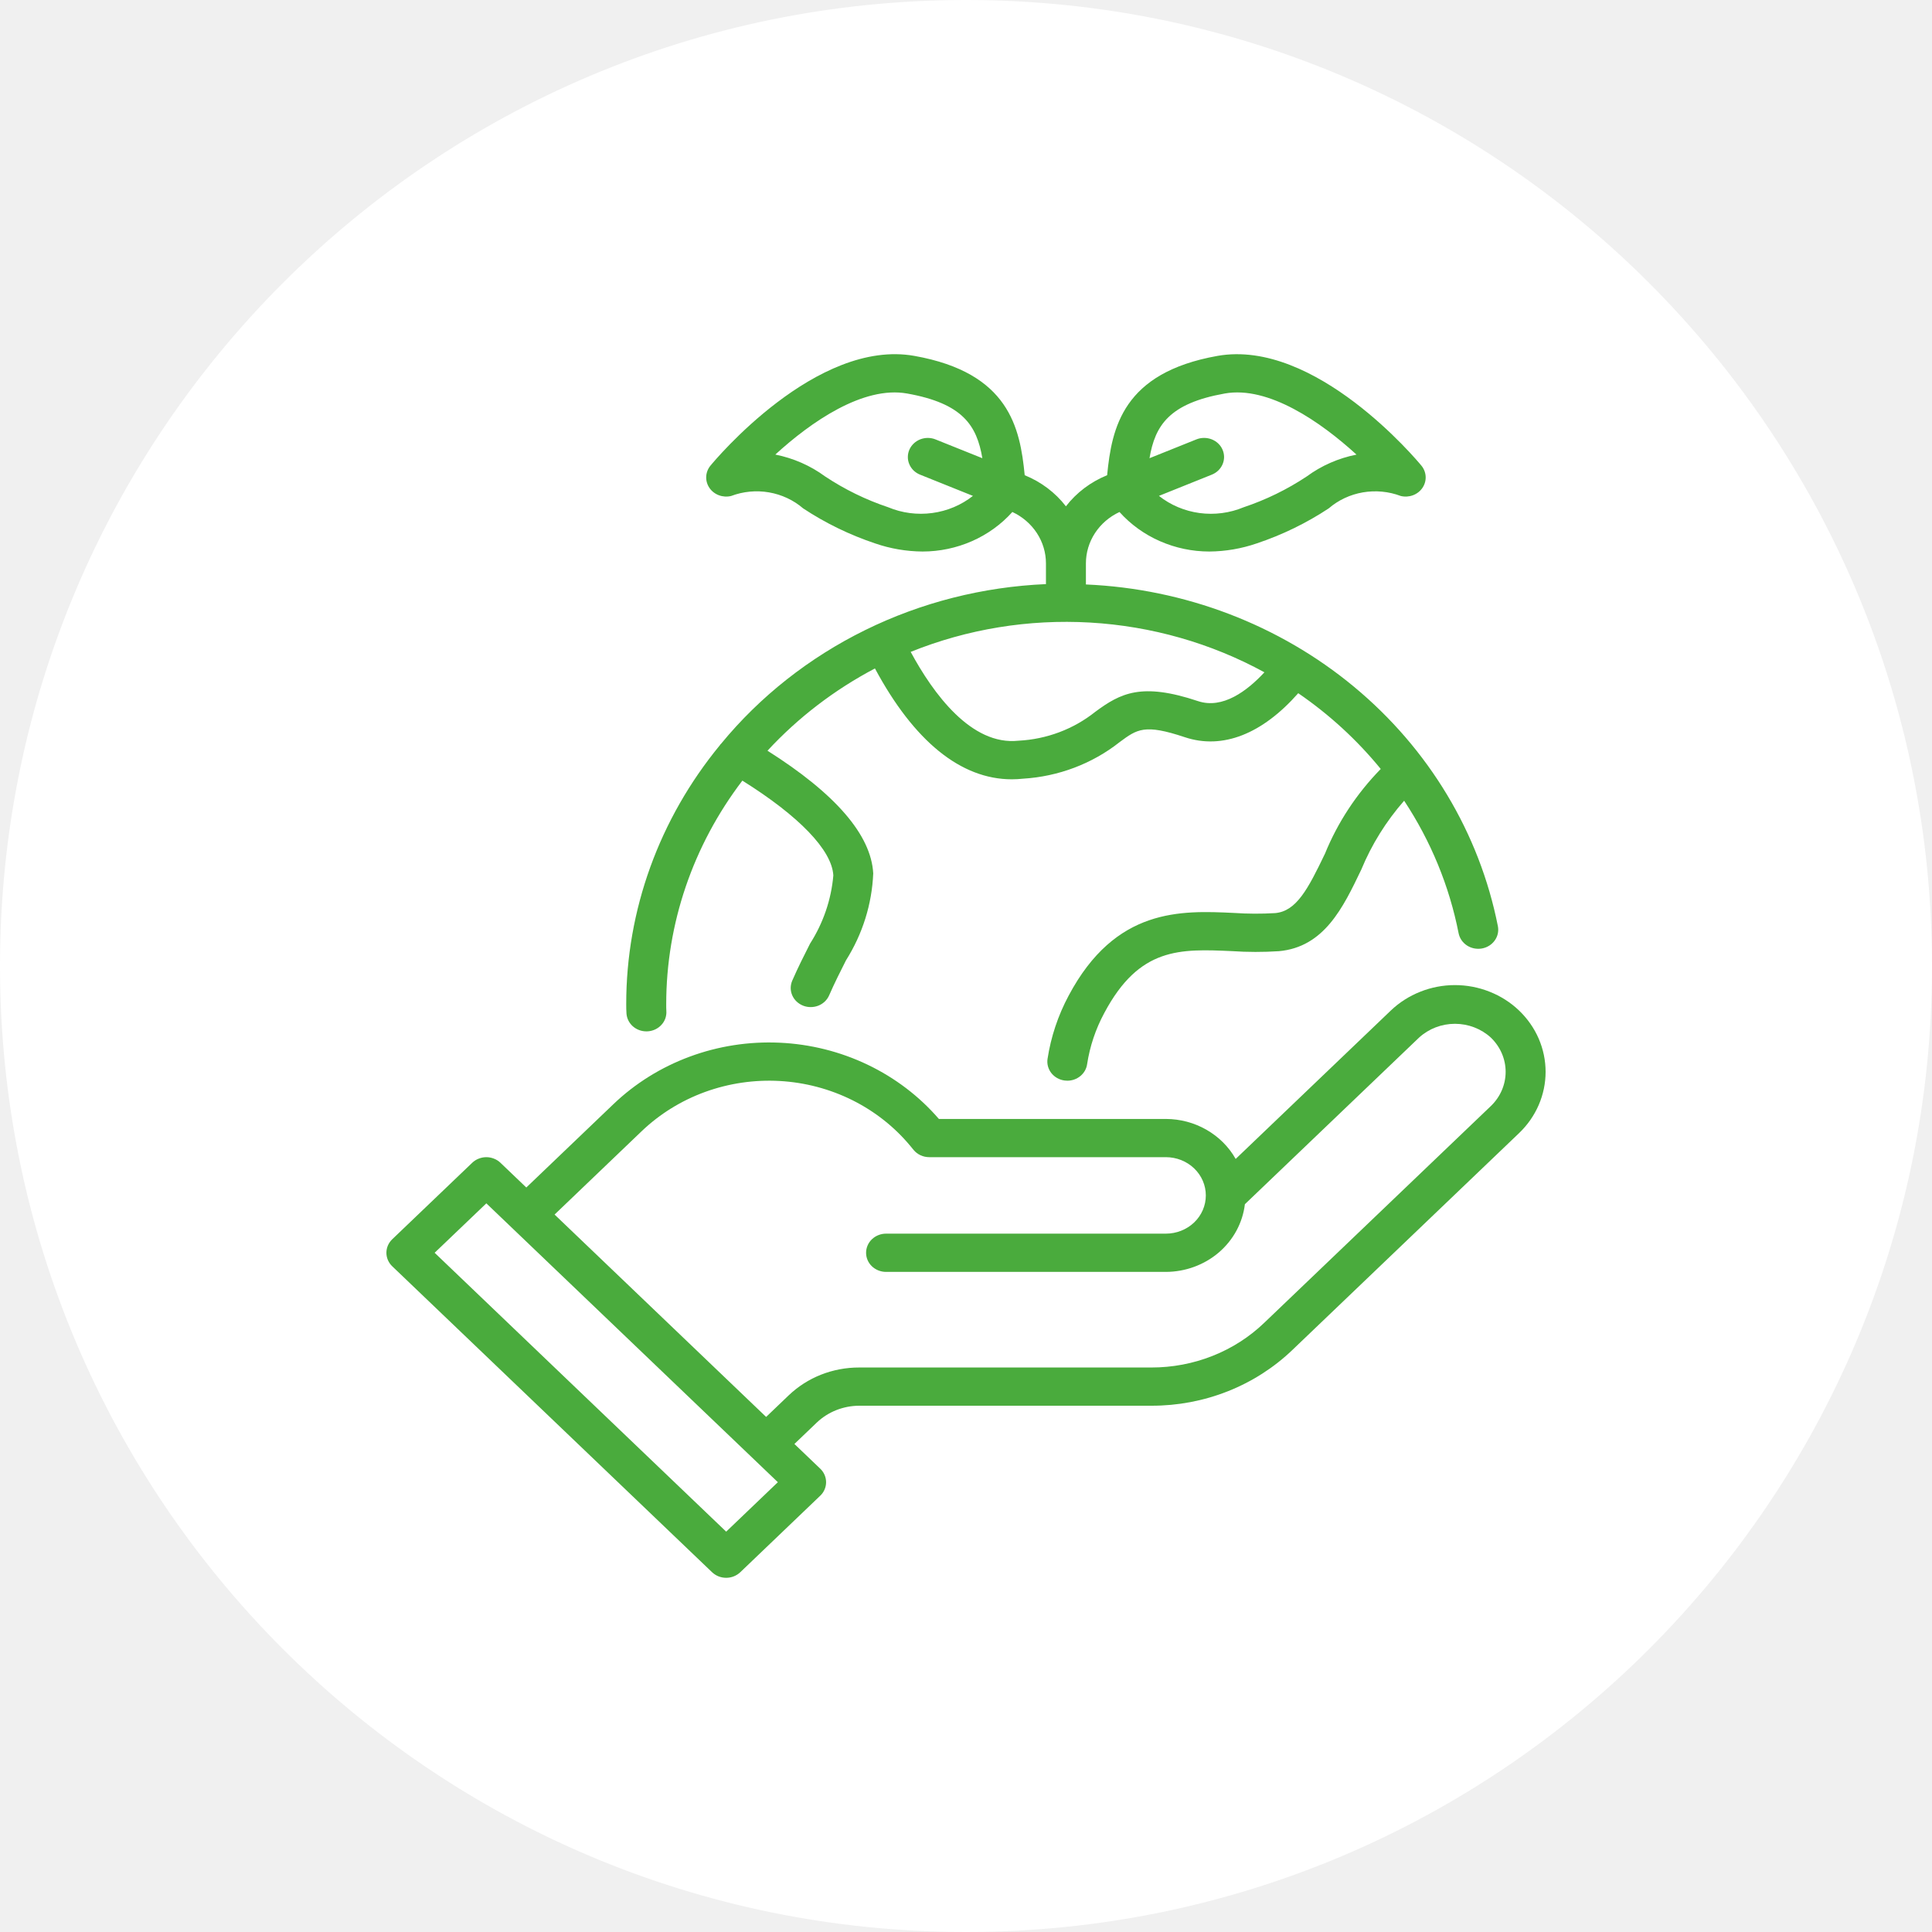
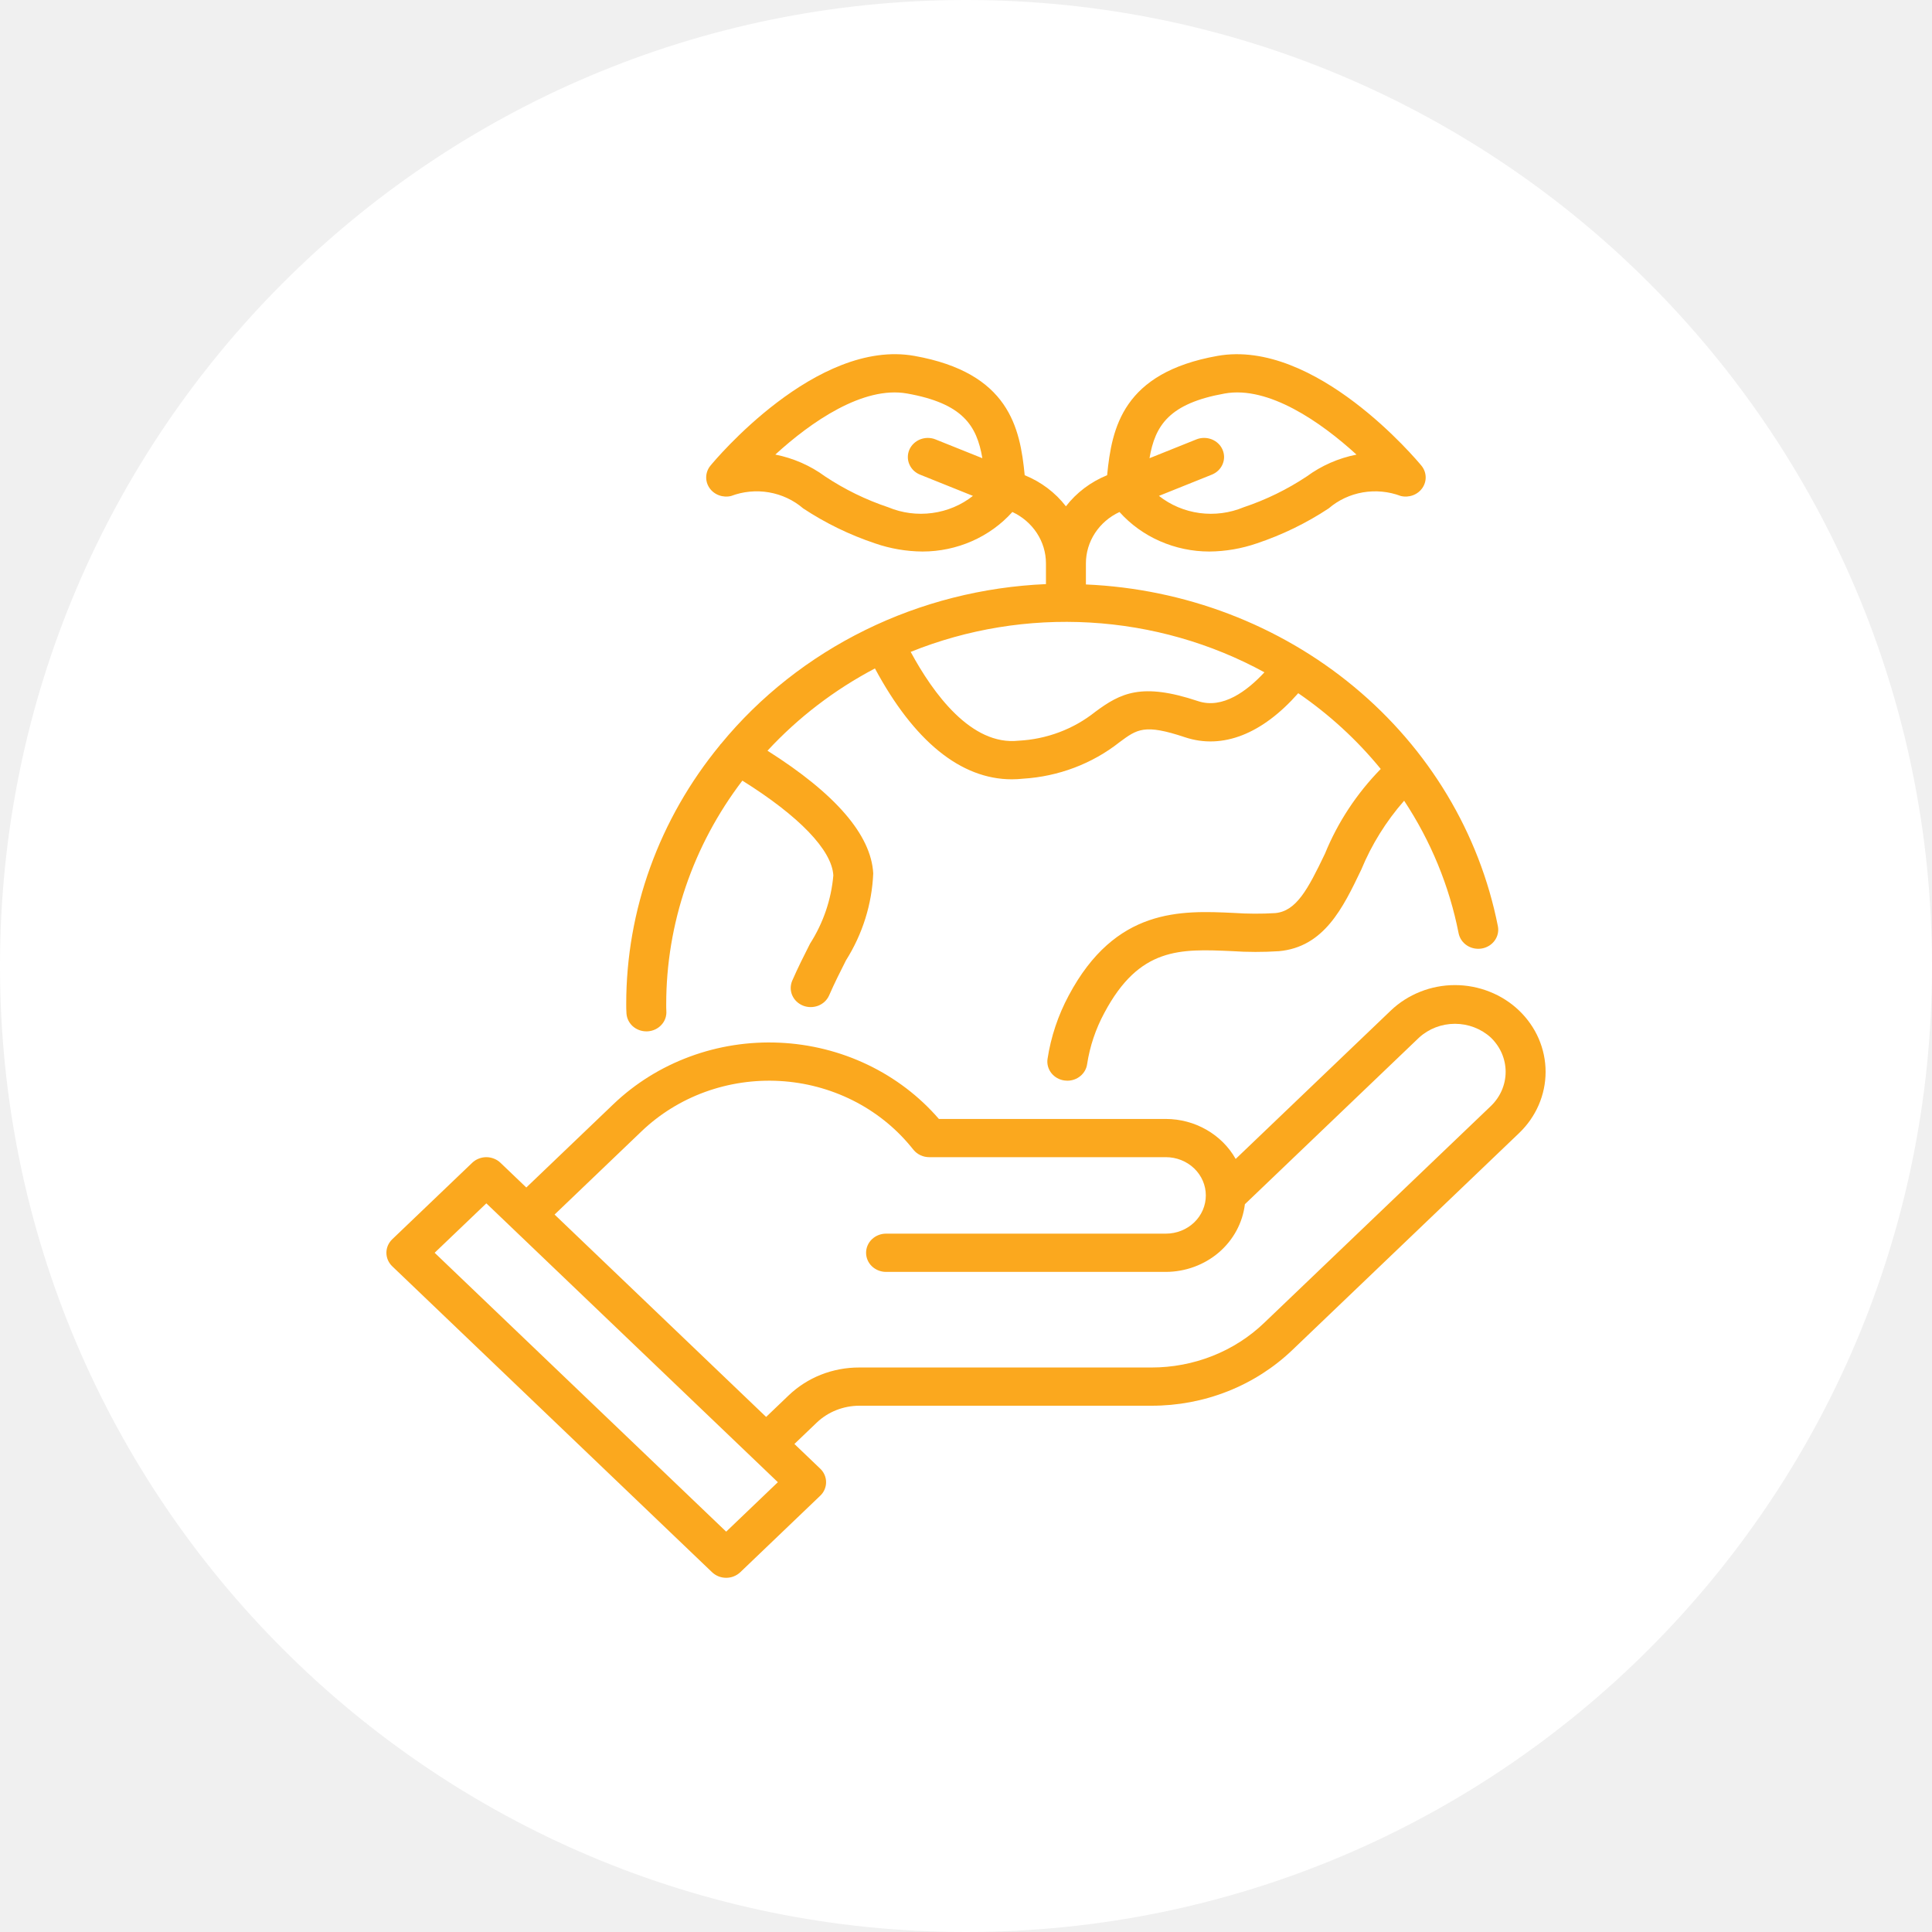
<svg xmlns="http://www.w3.org/2000/svg" width="60" height="60" viewBox="0 0 60 60" fill="none">
  <circle cx="30" cy="30" r="30" fill="white" />
-   <path d="M47.175 31.382C46.914 31.132 46.604 30.934 46.262 30.799C45.92 30.663 45.554 30.593 45.185 30.593C44.815 30.593 44.449 30.663 44.108 30.799C43.766 30.934 43.456 31.132 43.194 31.382L38.375 35.992C38.164 35.618 37.851 35.305 37.469 35.086C37.088 34.867 36.652 34.751 36.207 34.75H29.158C28.551 34.047 27.798 33.474 26.946 33.066C26.094 32.658 25.162 32.425 24.21 32.382C23.259 32.339 22.308 32.486 21.42 32.815C20.531 33.144 19.724 33.646 19.05 34.291L16.345 36.879L15.542 36.111C15.485 36.056 15.416 36.012 15.341 35.983C15.266 35.953 15.185 35.937 15.103 35.937C15.022 35.937 14.941 35.953 14.866 35.983C14.791 36.012 14.722 36.056 14.665 36.111L12.182 38.486C12.124 38.541 12.079 38.607 12.047 38.679C12.016 38.751 12 38.828 12 38.906C12 38.984 12.016 39.061 12.047 39.133C12.079 39.205 12.124 39.271 12.182 39.326L22.113 48.826C22.171 48.881 22.239 48.925 22.314 48.955C22.39 48.985 22.47 49 22.552 49C22.633 49 22.714 48.985 22.789 48.955C22.864 48.925 22.933 48.881 22.991 48.826L25.473 46.451C25.531 46.396 25.577 46.331 25.608 46.258C25.639 46.186 25.655 46.109 25.655 46.031C25.655 45.953 25.639 45.876 25.608 45.804C25.577 45.732 25.531 45.666 25.473 45.611L24.671 44.844L25.367 44.178C25.717 43.845 26.19 43.658 26.683 43.656H35.755C36.571 43.658 37.378 43.506 38.132 43.207C38.885 42.909 39.569 42.47 40.144 41.917L47.175 35.191C47.437 34.941 47.644 34.644 47.786 34.317C47.927 33.99 48 33.64 48 33.287C48 32.933 47.927 32.583 47.786 32.256C47.644 31.929 47.437 31.633 47.175 31.382ZM22.552 47.567L13.498 38.906L15.104 37.371L24.157 46.031L22.552 47.567ZM46.298 34.351L39.266 41.077C38.806 41.52 38.259 41.871 37.656 42.109C37.054 42.348 36.407 42.47 35.755 42.469H26.683C26.276 42.468 25.872 42.544 25.495 42.693C25.119 42.842 24.777 43.062 24.489 43.338L23.793 44.004L17.223 37.719L19.928 35.13C20.487 34.596 21.157 34.181 21.895 33.912C22.634 33.644 23.423 33.527 24.212 33.571C25 33.615 25.77 33.818 26.471 34.167C27.171 34.516 27.787 35.003 28.277 35.596L28.372 35.712C28.43 35.782 28.504 35.839 28.589 35.878C28.673 35.917 28.765 35.937 28.859 35.937H36.207C36.536 35.937 36.852 36.062 37.085 36.285C37.318 36.508 37.448 36.81 37.448 37.125C37.448 37.44 37.318 37.742 37.085 37.965C36.852 38.187 36.536 38.312 36.207 38.312H27.517C27.353 38.312 27.195 38.375 27.078 38.486C26.962 38.598 26.897 38.749 26.897 38.906C26.897 39.064 26.962 39.215 27.078 39.326C27.195 39.437 27.353 39.5 27.517 39.5H36.207C36.814 39.498 37.399 39.283 37.852 38.896C38.304 38.508 38.592 37.975 38.661 37.398L44.072 32.222C44.372 31.948 44.77 31.795 45.185 31.795C45.599 31.795 45.998 31.948 46.298 32.222C46.444 32.362 46.56 32.528 46.639 32.71C46.718 32.893 46.759 33.089 46.759 33.287C46.759 33.484 46.718 33.68 46.639 33.863C46.56 34.045 46.444 34.211 46.298 34.351Z" fill="#4AAB3D" />
-   <path d="M22.393 23.099C22.384 23.111 22.371 23.117 22.363 23.13C22.361 23.133 22.361 23.137 22.359 23.14C20.472 25.433 19.446 28.268 19.448 31.187C19.448 31.284 19.449 31.381 19.456 31.478C19.467 31.628 19.537 31.768 19.651 31.871C19.766 31.973 19.917 32.03 20.074 32.03C20.089 32.03 20.104 32.03 20.118 32.029C20.199 32.023 20.279 32.003 20.352 31.968C20.425 31.933 20.49 31.885 20.543 31.826C20.597 31.767 20.638 31.699 20.664 31.625C20.689 31.551 20.7 31.473 20.694 31.395C20.689 31.326 20.69 31.257 20.69 31.187C20.69 28.692 21.518 26.26 23.055 24.243C24.81 25.34 25.837 26.399 25.88 27.188C25.815 27.939 25.567 28.664 25.156 29.307C24.973 29.668 24.781 30.048 24.604 30.454C24.573 30.526 24.557 30.604 24.556 30.682C24.556 30.759 24.572 30.837 24.603 30.909C24.666 31.055 24.787 31.17 24.939 31.231C25.014 31.261 25.095 31.276 25.176 31.276C25.258 31.276 25.338 31.261 25.414 31.232C25.566 31.172 25.687 31.056 25.75 30.911C25.918 30.526 26.1 30.166 26.273 29.824C26.788 29.007 27.079 28.079 27.119 27.125C27.055 25.928 25.943 24.647 23.835 23.314C24.786 22.285 25.915 21.421 27.172 20.759C28.381 23.012 29.835 24.202 31.424 24.202C31.539 24.202 31.655 24.195 31.77 24.183C32.87 24.116 33.92 23.719 34.771 23.047C35.317 22.643 35.544 22.476 36.797 22.895C37.967 23.285 39.2 22.796 40.318 21.528C41.285 22.191 42.148 22.984 42.88 23.881C42.133 24.645 41.545 25.537 41.148 26.512C40.618 27.617 40.26 28.298 39.602 28.357C39.174 28.383 38.745 28.381 38.318 28.352C36.68 28.275 34.643 28.184 33.188 30.92C32.858 31.537 32.637 32.201 32.532 32.886C32.509 33.042 32.552 33.2 32.651 33.326C32.751 33.452 32.898 33.535 33.061 33.556C33.09 33.56 33.119 33.562 33.148 33.562C33.297 33.562 33.442 33.51 33.554 33.416C33.667 33.322 33.741 33.193 33.761 33.051C33.846 32.495 34.026 31.956 34.296 31.457C35.386 29.407 36.655 29.467 38.259 29.538C38.744 29.571 39.231 29.571 39.716 29.54C41.124 29.413 41.71 28.189 42.276 27.006C42.597 26.229 43.046 25.507 43.607 24.867C44.437 26.124 45.011 27.52 45.298 28.981C45.313 29.057 45.344 29.131 45.388 29.196C45.432 29.261 45.49 29.318 45.557 29.362C45.624 29.406 45.7 29.437 45.78 29.453C45.86 29.469 45.942 29.47 46.022 29.456C46.102 29.442 46.179 29.412 46.247 29.37C46.316 29.327 46.374 29.272 46.42 29.208C46.467 29.143 46.499 29.071 46.516 28.994C46.532 28.918 46.533 28.839 46.518 28.763C45.947 25.874 44.373 23.254 42.05 21.328C39.728 19.402 36.794 18.283 33.724 18.151V17.495C33.724 17.162 33.822 16.837 34.006 16.555C34.191 16.273 34.454 16.046 34.767 15.901C35.112 16.285 35.54 16.595 36.022 16.806C36.504 17.018 37.028 17.128 37.558 17.128C38.061 17.124 38.559 17.038 39.032 16.875C39.824 16.61 40.575 16.244 41.265 15.788C41.563 15.531 41.931 15.359 42.326 15.291C42.721 15.224 43.128 15.262 43.501 15.403C43.627 15.434 43.759 15.426 43.88 15.381C44.001 15.336 44.104 15.256 44.175 15.152C44.246 15.048 44.281 14.925 44.275 14.801C44.269 14.677 44.223 14.558 44.143 14.461C44.01 14.299 40.849 10.512 37.807 11.053C34.871 11.577 34.527 13.281 34.383 14.758C33.874 14.965 33.432 15.298 33.103 15.724C32.775 15.298 32.333 14.965 31.823 14.758C31.68 13.281 31.336 11.577 28.4 11.053C25.357 10.509 22.197 14.299 22.064 14.461C21.984 14.558 21.938 14.677 21.932 14.801C21.926 14.925 21.961 15.048 22.032 15.152C22.102 15.256 22.206 15.336 22.327 15.381C22.448 15.426 22.58 15.434 22.706 15.403C23.079 15.262 23.486 15.223 23.881 15.291C24.276 15.359 24.644 15.531 24.942 15.788C25.632 16.244 26.383 16.61 27.175 16.875C27.648 17.039 28.146 17.124 28.649 17.128C29.179 17.128 29.703 17.018 30.185 16.806C30.667 16.594 31.095 16.285 31.44 15.9C31.753 16.046 32.016 16.273 32.201 16.555C32.385 16.837 32.483 17.162 32.483 17.495V18.14C30.527 18.224 28.613 18.71 26.872 19.566C25.131 20.422 23.603 21.627 22.393 23.099ZM38.034 12.221C39.394 11.976 41.02 13.106 42.127 14.118C41.566 14.229 41.038 14.461 40.584 14.795C39.978 15.198 39.318 15.521 38.621 15.754C38.192 15.933 37.718 15.995 37.254 15.933C36.79 15.87 36.353 15.686 35.992 15.4L37.633 14.741C37.708 14.711 37.777 14.667 37.834 14.612C37.892 14.556 37.937 14.491 37.968 14.419C37.999 14.346 38.015 14.269 38.015 14.191C38.014 14.113 37.998 14.035 37.966 13.963C37.935 13.891 37.889 13.826 37.831 13.771C37.773 13.716 37.704 13.673 37.628 13.643C37.552 13.614 37.471 13.599 37.39 13.6C37.308 13.6 37.227 13.616 37.152 13.647L35.699 14.23C35.871 13.215 36.307 12.529 38.034 12.221ZM27.586 15.754C26.889 15.521 26.229 15.198 25.623 14.795C25.168 14.46 24.64 14.229 24.078 14.117C25.183 13.106 26.804 11.977 28.172 12.221C29.9 12.529 30.336 13.215 30.508 14.23L29.055 13.647C28.98 13.616 28.899 13.601 28.817 13.6C28.736 13.6 28.655 13.615 28.58 13.644C28.504 13.674 28.436 13.717 28.378 13.772C28.32 13.827 28.274 13.892 28.242 13.964C28.211 14.036 28.194 14.113 28.194 14.191C28.193 14.269 28.209 14.346 28.24 14.418C28.271 14.491 28.316 14.556 28.373 14.612C28.431 14.667 28.499 14.711 28.574 14.741L30.215 15.4C29.854 15.686 29.417 15.87 28.953 15.932C28.488 15.995 28.015 15.933 27.586 15.754ZM37.206 21.774C35.449 21.187 34.8 21.525 34.012 22.108C33.34 22.644 32.506 22.958 31.632 23.003C30.162 23.164 28.978 21.533 28.282 20.245C30.041 19.535 31.947 19.224 33.852 19.334C35.758 19.444 37.611 19.973 39.268 20.879C38.73 21.459 37.971 22.029 37.206 21.774Z" fill="#4AAB3D" />
+   <path d="M47.175 31.382C46.914 31.132 46.604 30.934 46.262 30.799C45.92 30.663 45.554 30.593 45.185 30.593C44.815 30.593 44.449 30.663 44.108 30.799C43.766 30.934 43.456 31.132 43.194 31.382L38.375 35.992C38.164 35.618 37.851 35.305 37.469 35.086C37.088 34.867 36.652 34.751 36.207 34.75H29.158C28.551 34.047 27.798 33.474 26.946 33.066C26.094 32.658 25.162 32.425 24.21 32.382C23.259 32.339 22.308 32.486 21.42 32.815C20.531 33.144 19.724 33.646 19.05 34.291L16.345 36.879L15.542 36.111C15.485 36.056 15.416 36.012 15.341 35.983C15.266 35.953 15.185 35.937 15.103 35.937C15.022 35.937 14.941 35.953 14.866 35.983C14.791 36.012 14.722 36.056 14.665 36.111L12.182 38.486C12.124 38.541 12.079 38.607 12.047 38.679C12.016 38.751 12 38.828 12 38.906C12 38.984 12.016 39.061 12.047 39.133C12.079 39.205 12.124 39.271 12.182 39.326L22.113 48.826C22.171 48.881 22.239 48.925 22.314 48.955C22.39 48.985 22.47 49 22.552 49C22.633 49 22.714 48.985 22.789 48.955C22.864 48.925 22.933 48.881 22.991 48.826L25.473 46.451C25.531 46.396 25.577 46.331 25.608 46.258C25.639 46.186 25.655 46.109 25.655 46.031C25.655 45.953 25.639 45.876 25.608 45.804C25.577 45.732 25.531 45.666 25.473 45.611L24.671 44.844L25.367 44.178C25.717 43.845 26.19 43.658 26.683 43.656H35.755C36.571 43.658 37.378 43.506 38.132 43.207C38.885 42.909 39.569 42.47 40.144 41.917L47.175 35.191C47.437 34.941 47.644 34.644 47.786 34.317C47.927 33.99 48 33.64 48 33.287C48 32.933 47.927 32.583 47.786 32.256C47.644 31.929 47.437 31.633 47.175 31.382ZM22.552 47.567L13.498 38.906L15.104 37.371L24.157 46.031L22.552 47.567ZM46.298 34.351L39.266 41.077C38.806 41.52 38.259 41.871 37.656 42.109C37.054 42.348 36.407 42.47 35.755 42.469H26.683C26.276 42.468 25.872 42.544 25.495 42.693C25.119 42.842 24.777 43.062 24.489 43.338L23.793 44.004L17.223 37.719L19.928 35.13C20.487 34.596 21.157 34.181 21.895 33.912C22.634 33.644 23.423 33.527 24.212 33.571C25 33.615 25.77 33.818 26.471 34.167C27.171 34.516 27.787 35.003 28.277 35.596L28.372 35.712C28.43 35.782 28.504 35.839 28.589 35.878C28.673 35.917 28.765 35.937 28.859 35.937H36.207C36.536 35.937 36.852 36.062 37.085 36.285C37.318 36.508 37.448 36.81 37.448 37.125C37.448 37.44 37.318 37.742 37.085 37.965C36.852 38.187 36.536 38.312 36.207 38.312H27.517C27.353 38.312 27.195 38.375 27.078 38.486C26.962 38.598 26.897 38.749 26.897 38.906C26.897 39.064 26.962 39.215 27.078 39.326C27.195 39.437 27.353 39.5 27.517 39.5H36.207C36.814 39.498 37.399 39.283 37.852 38.896C38.304 38.508 38.592 37.975 38.661 37.398L44.072 32.222C44.372 31.948 44.77 31.795 45.185 31.795C45.599 31.795 45.998 31.948 46.298 32.222C46.444 32.362 46.56 32.528 46.639 32.71C46.718 32.893 46.759 33.089 46.759 33.287C46.759 33.484 46.718 33.68 46.639 33.863C46.56 34.045 46.444 34.211 46.298 34.351Z" fill="#FBA81E" />
+   <path d="M22.393 23.099C22.384 23.111 22.371 23.117 22.363 23.13C22.361 23.133 22.361 23.137 22.359 23.14C20.472 25.433 19.446 28.268 19.448 31.187C19.448 31.284 19.449 31.381 19.456 31.478C19.467 31.628 19.537 31.768 19.651 31.871C19.766 31.973 19.917 32.03 20.074 32.03C20.089 32.03 20.104 32.03 20.118 32.029C20.199 32.023 20.279 32.003 20.352 31.968C20.425 31.933 20.49 31.885 20.543 31.826C20.597 31.767 20.638 31.699 20.664 31.625C20.689 31.551 20.7 31.473 20.694 31.395C20.689 31.326 20.69 31.257 20.69 31.187C20.69 28.692 21.518 26.26 23.055 24.243C24.81 25.34 25.837 26.399 25.88 27.188C25.815 27.939 25.567 28.664 25.156 29.307C24.973 29.668 24.781 30.048 24.604 30.454C24.573 30.526 24.557 30.604 24.556 30.682C24.556 30.759 24.572 30.837 24.603 30.909C24.666 31.055 24.787 31.17 24.939 31.231C25.014 31.261 25.095 31.276 25.176 31.276C25.258 31.276 25.338 31.261 25.414 31.232C25.566 31.172 25.687 31.056 25.75 30.911C25.918 30.526 26.1 30.166 26.273 29.824C26.788 29.007 27.079 28.079 27.119 27.125C27.055 25.928 25.943 24.647 23.835 23.314C24.786 22.285 25.915 21.421 27.172 20.759C28.381 23.012 29.835 24.202 31.424 24.202C31.539 24.202 31.655 24.195 31.77 24.183C32.87 24.116 33.92 23.719 34.771 23.047C35.317 22.643 35.544 22.476 36.797 22.895C37.967 23.285 39.2 22.796 40.318 21.528C41.285 22.191 42.148 22.984 42.88 23.881C42.133 24.645 41.545 25.537 41.148 26.512C40.618 27.617 40.26 28.298 39.602 28.357C39.174 28.383 38.745 28.381 38.318 28.352C36.68 28.275 34.643 28.184 33.188 30.92C32.858 31.537 32.637 32.201 32.532 32.886C32.509 33.042 32.552 33.2 32.651 33.326C32.751 33.452 32.898 33.535 33.061 33.556C33.09 33.56 33.119 33.562 33.148 33.562C33.297 33.562 33.442 33.51 33.554 33.416C33.667 33.322 33.741 33.193 33.761 33.051C33.846 32.495 34.026 31.956 34.296 31.457C35.386 29.407 36.655 29.467 38.259 29.538C38.744 29.571 39.231 29.571 39.716 29.54C41.124 29.413 41.71 28.189 42.276 27.006C42.597 26.229 43.046 25.507 43.607 24.867C44.437 26.124 45.011 27.52 45.298 28.981C45.313 29.057 45.344 29.131 45.388 29.196C45.432 29.261 45.49 29.318 45.557 29.362C45.624 29.406 45.7 29.437 45.78 29.453C45.86 29.469 45.942 29.47 46.022 29.456C46.102 29.442 46.179 29.412 46.247 29.37C46.316 29.327 46.374 29.272 46.42 29.208C46.467 29.143 46.499 29.071 46.516 28.994C46.532 28.918 46.533 28.839 46.518 28.763C45.947 25.874 44.373 23.254 42.05 21.328C39.728 19.402 36.794 18.283 33.724 18.151V17.495C33.724 17.162 33.822 16.837 34.006 16.555C34.191 16.273 34.454 16.046 34.767 15.901C35.112 16.285 35.54 16.595 36.022 16.806C36.504 17.018 37.028 17.128 37.558 17.128C38.061 17.124 38.559 17.038 39.032 16.875C39.824 16.61 40.575 16.244 41.265 15.788C41.563 15.531 41.931 15.359 42.326 15.291C42.721 15.224 43.128 15.262 43.501 15.403C43.627 15.434 43.759 15.426 43.88 15.381C44.001 15.336 44.104 15.256 44.175 15.152C44.246 15.048 44.281 14.925 44.275 14.801C44.269 14.677 44.223 14.558 44.143 14.461C44.01 14.299 40.849 10.512 37.807 11.053C34.871 11.577 34.527 13.281 34.383 14.758C33.874 14.965 33.432 15.298 33.103 15.724C32.775 15.298 32.333 14.965 31.823 14.758C31.68 13.281 31.336 11.577 28.4 11.053C25.357 10.509 22.197 14.299 22.064 14.461C21.984 14.558 21.938 14.677 21.932 14.801C21.926 14.925 21.961 15.048 22.032 15.152C22.102 15.256 22.206 15.336 22.327 15.381C22.448 15.426 22.58 15.434 22.706 15.403C23.079 15.262 23.486 15.223 23.881 15.291C24.276 15.359 24.644 15.531 24.942 15.788C25.632 16.244 26.383 16.61 27.175 16.875C27.648 17.039 28.146 17.124 28.649 17.128C29.179 17.128 29.703 17.018 30.185 16.806C30.667 16.594 31.095 16.285 31.44 15.9C31.753 16.046 32.016 16.273 32.201 16.555C32.385 16.837 32.483 17.162 32.483 17.495V18.14C30.527 18.224 28.613 18.71 26.872 19.566C25.131 20.422 23.603 21.627 22.393 23.099ZM38.034 12.221C39.394 11.976 41.02 13.106 42.127 14.118C41.566 14.229 41.038 14.461 40.584 14.795C39.978 15.198 39.318 15.521 38.621 15.754C38.192 15.933 37.718 15.995 37.254 15.933C36.79 15.87 36.353 15.686 35.992 15.4L37.633 14.741C37.708 14.711 37.777 14.667 37.834 14.612C37.892 14.556 37.937 14.491 37.968 14.419C37.999 14.346 38.015 14.269 38.015 14.191C38.014 14.113 37.998 14.035 37.966 13.963C37.935 13.891 37.889 13.826 37.831 13.771C37.773 13.716 37.704 13.673 37.628 13.643C37.552 13.614 37.471 13.599 37.39 13.6C37.308 13.6 37.227 13.616 37.152 13.647L35.699 14.23C35.871 13.215 36.307 12.529 38.034 12.221ZM27.586 15.754C26.889 15.521 26.229 15.198 25.623 14.795C25.168 14.46 24.64 14.229 24.078 14.117C25.183 13.106 26.804 11.977 28.172 12.221C29.9 12.529 30.336 13.215 30.508 14.23L29.055 13.647C28.98 13.616 28.899 13.601 28.817 13.6C28.736 13.6 28.655 13.615 28.58 13.644C28.504 13.674 28.436 13.717 28.378 13.772C28.32 13.827 28.274 13.892 28.242 13.964C28.211 14.036 28.194 14.113 28.194 14.191C28.193 14.269 28.209 14.346 28.24 14.418C28.271 14.491 28.316 14.556 28.373 14.612C28.431 14.667 28.499 14.711 28.574 14.741L30.215 15.4C29.854 15.686 29.417 15.87 28.953 15.932C28.488 15.995 28.015 15.933 27.586 15.754ZM37.206 21.774C35.449 21.187 34.8 21.525 34.012 22.108C33.34 22.644 32.506 22.958 31.632 23.003C30.162 23.164 28.978 21.533 28.282 20.245C30.041 19.535 31.947 19.224 33.852 19.334C35.758 19.444 37.611 19.973 39.268 20.879C38.73 21.459 37.971 22.029 37.206 21.774Z" fill="#FBA81E" />
</svg>
